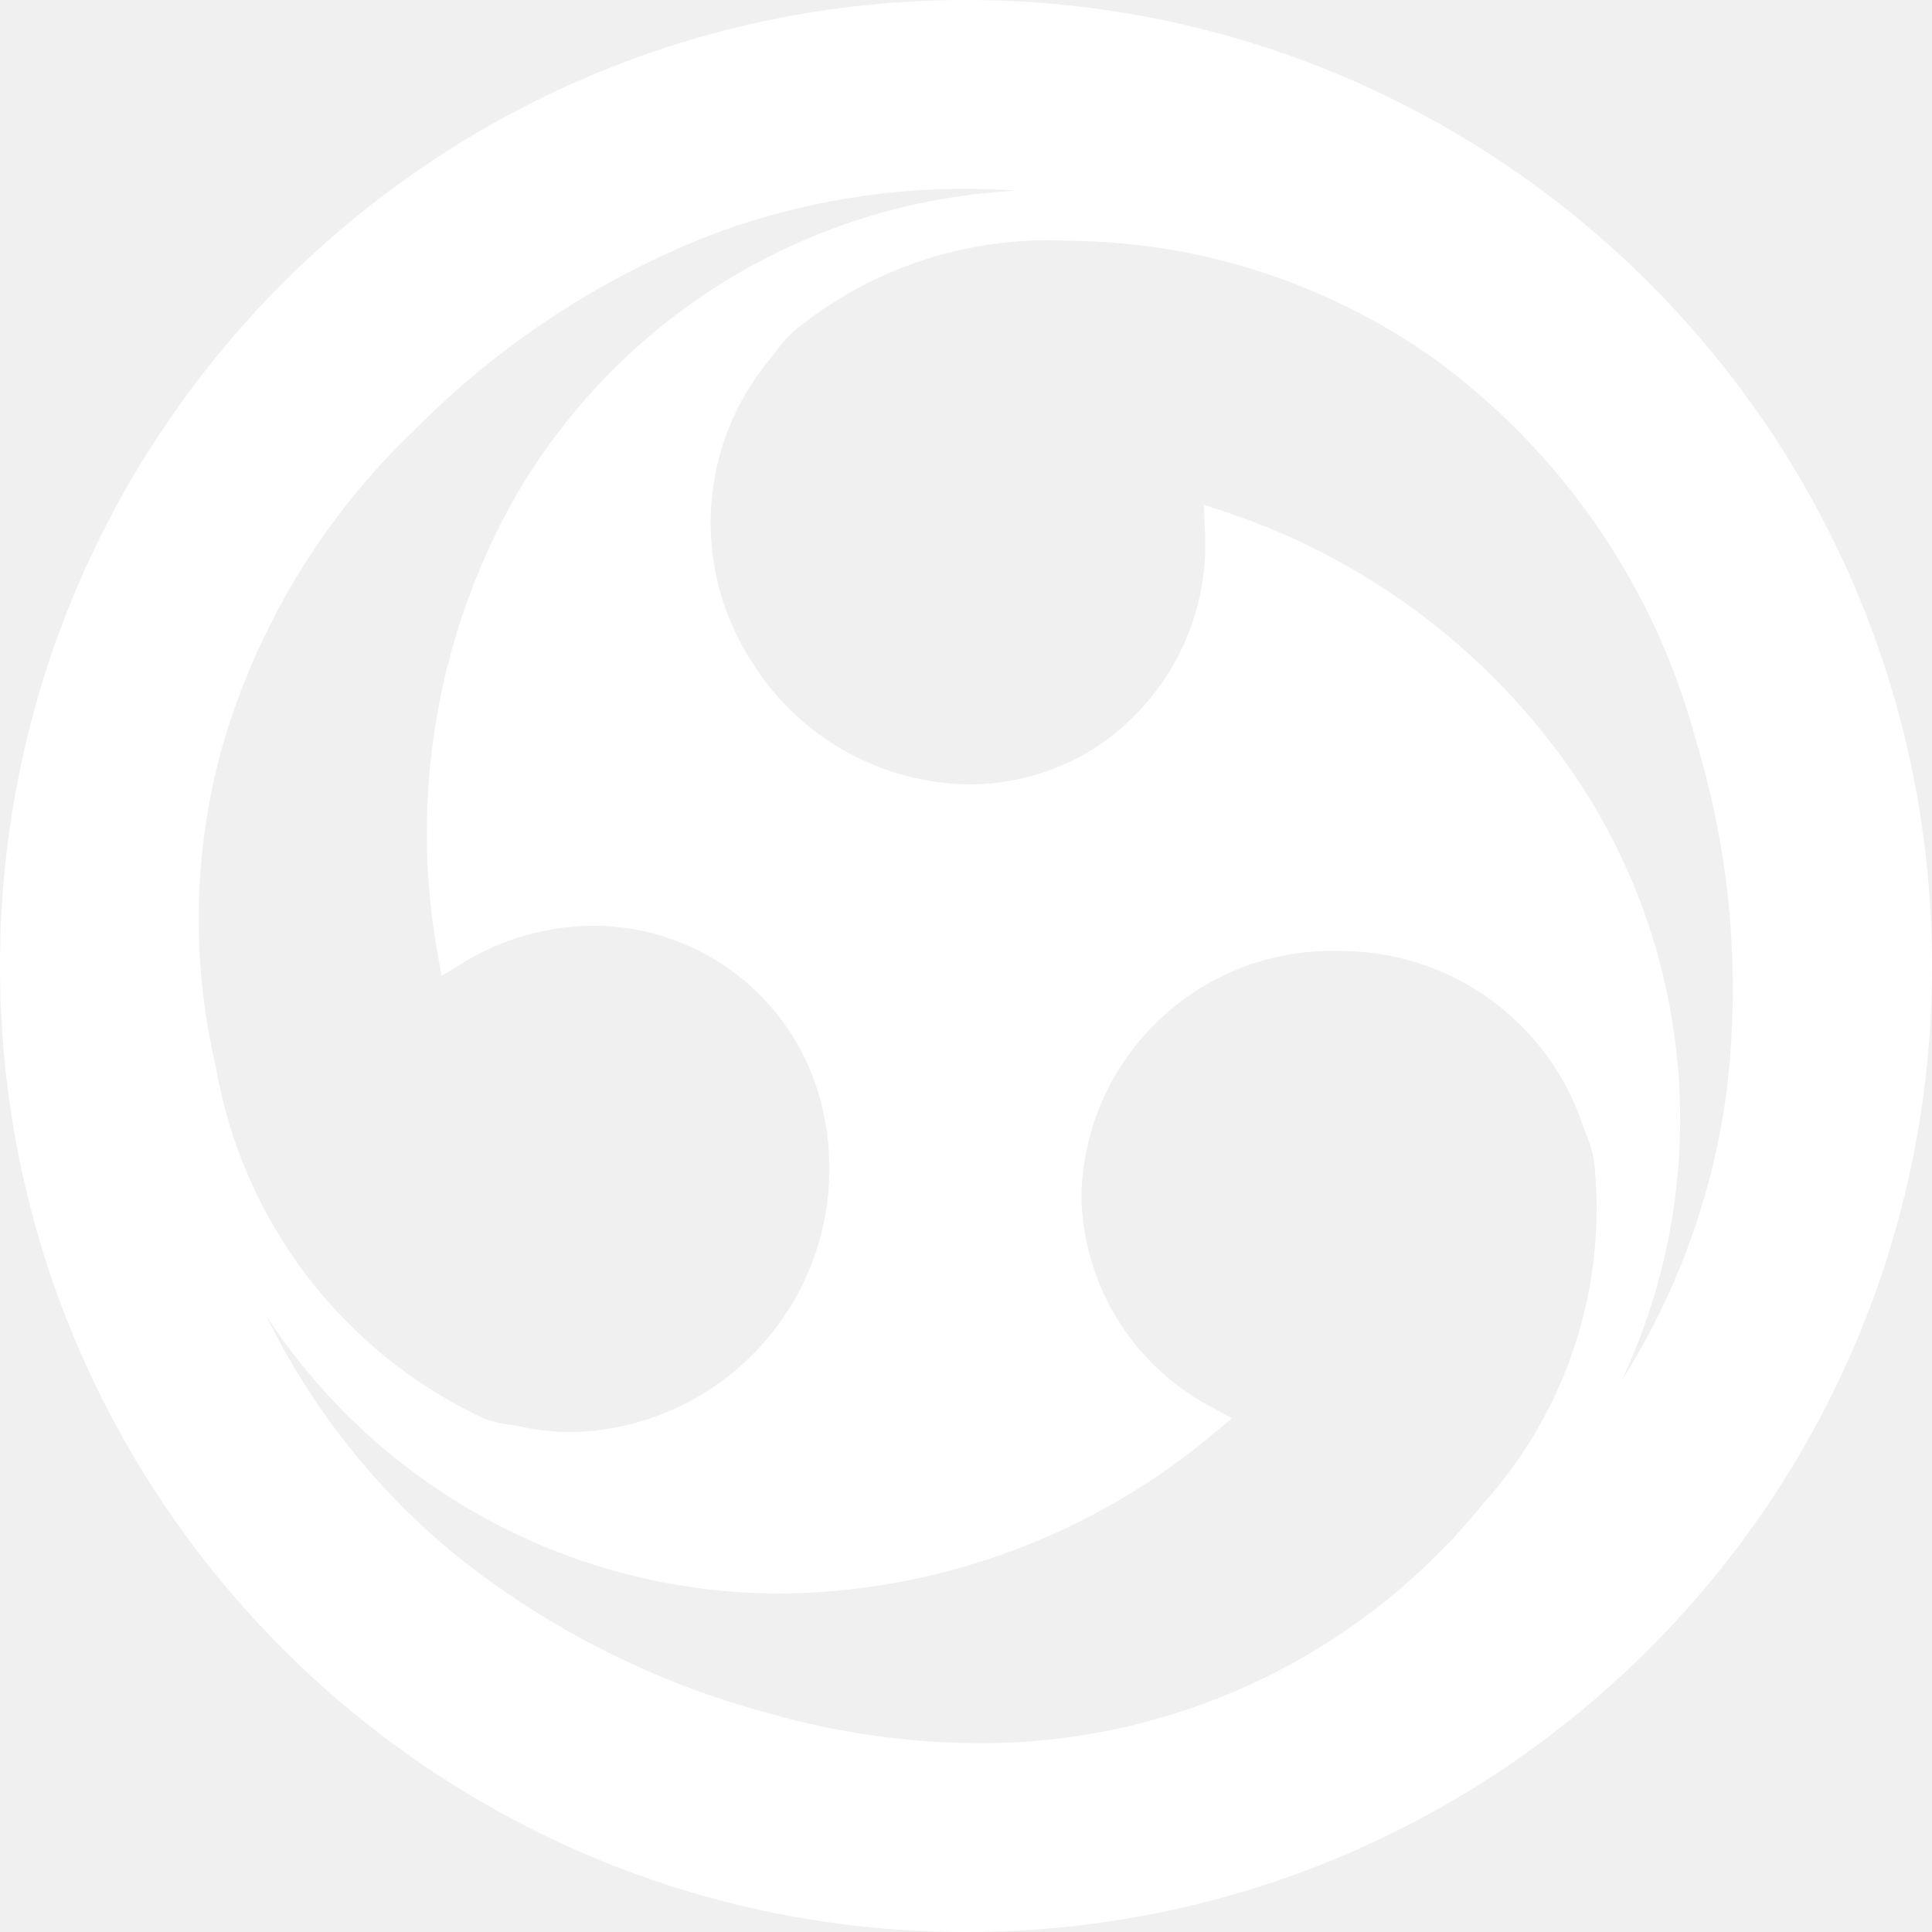
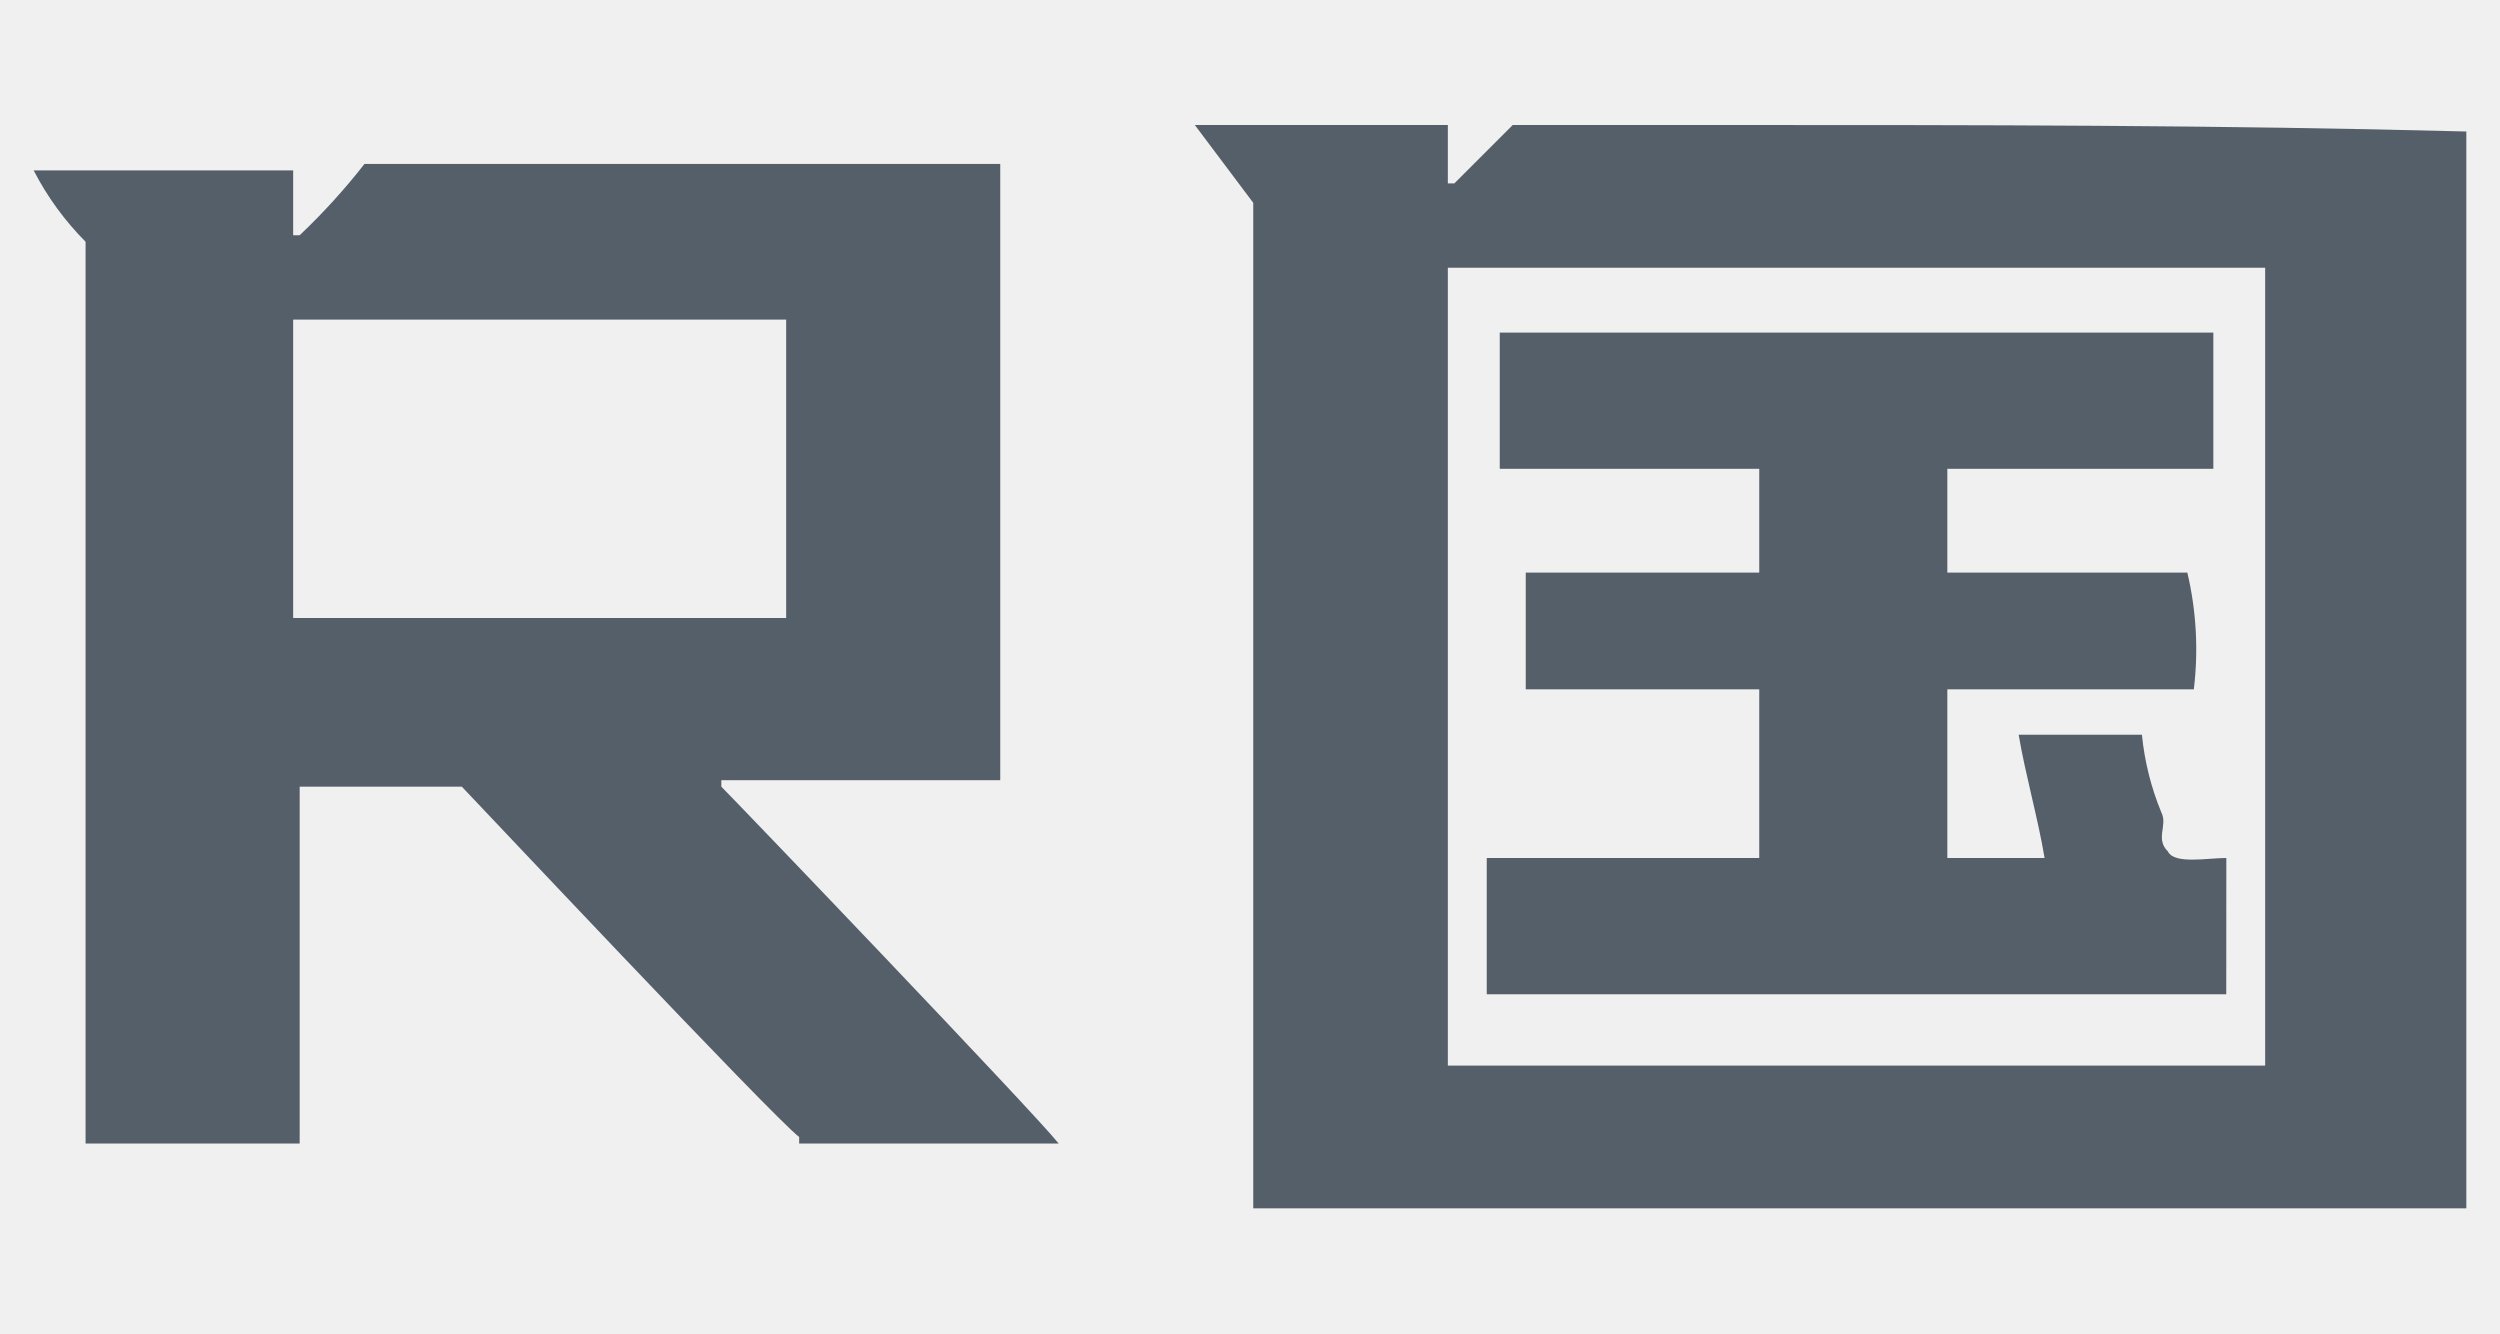
- <svg xmlns="http://www.w3.org/2000/svg" id="Layer_1" data-name="Layer 1" width="18" height="18" viewBox="0 0 18 18">
+ <svg xmlns="http://www.w3.org/2000/svg" id="Layer_1" data-name="Layer 1" width="30" height="16" viewBox="0 0 30 16">
  <defs>
    <style>
      .cls-1 {
-         fill: #fff;
+         fill: #545f69;
+         fill-rule: evenodd;
      }
    </style>
  </defs>
-   <path class="cls-1" d="M9,0a9,9,0,1,0,9,9A9,9,0,0,0,9,0ZM2.059,6.999A6.625,6.625,0,0,1,3.875,3.993,7.961,7.961,0,0,1,6.577,2.207,6.667,6.667,0,0,1,8.98,1.759c.169,0,.332.006.489.018a5.727,5.727,0,0,0-4.728,2.958,6.372,6.372,0,0,0-.669,4.124l.042.233.202-.123a2.339,2.339,0,0,1,1.212-.344,2.189,2.189,0,0,1,2.133,1.695A2.456,2.456,0,0,1,5.327,13.343a2.202,2.202,0,0,1-.508-.059l-.012-.003-.012-.001a1.259,1.259,0,0,1-.276-.059,4.444,4.444,0,0,1-2.507-3.277A6.013,6.013,0,0,1,2.059,6.999Zm11.753,7.018a6.014,6.014,0,0,1-4.704,2.224,7.192,7.192,0,0,1-1.931-.275,7.946,7.946,0,0,1-2.923-1.471A6.664,6.664,0,0,1,2.667,12.613q-.101-.179-.186-.353a5.715,5.715,0,0,0,4.907,2.585,6.372,6.372,0,0,0,3.908-1.479l.181-.152-.207-.114a2.263,2.263,0,0,1-1.195-1.968,2.334,2.334,0,0,1,2.386-2.272,2.381,2.381,0,0,1,2.295,1.651l.003.012.005.011a1.256,1.256,0,0,1,.086.268A4.104,4.104,0,0,1,13.812,14.016Zm1.497-1.492q-.1.18-.203.343a5.715,5.715,0,0,0-.362-5.534,6.372,6.372,0,0,0-3.304-2.557L11.215,4.702l.011.236A2.263,2.263,0,0,1,10.173,6.986,2.188,2.188,0,0,1,9.028,7.308,2.422,2.422,0,0,1,6.988,6.14a2.381,2.381,0,0,1,.207-2.82l.008-.009.007-.01a1.258,1.258,0,0,1,.184-.214A3.726,3.726,0,0,1,9.947,2.243a5.969,5.969,0,0,1,3.399,1.088,6.479,6.479,0,0,1,2.463,3.596,7.946,7.946,0,0,1,.275,3.261A6.664,6.664,0,0,1,15.309,12.525Z" />
+   <g id="r">
+     <path class="cls-1" d="M20.799,1.5H18.153l-.701.701h-.078V1.5H14.338l.701.934V14.5H29.596V1.578C26.638,1.5,23.757,1.5,20.799,1.5Zm6.383,11.287H17.374V3.213h9.808ZM8.656,9.44V9.362H12.003V1.967H4.374a7.752,7.752,0,0,1-.778.856H3.518V2.045H.404a3.457,3.457,0,0,0,.623.856V13.722H3.596V9.44h1.946c.078.078,3.737,3.97,4.048,4.204v.078h3.114C12.392,13.332,8.889,9.674,8.656,9.44ZM3.518,7.416V3.835H9.434V7.416Zm23.198,2.88c-.234,0-.623.078-.701-.078-.156-.156,0-.311-.078-.467a3.285,3.285,0,0,1-.234-.934h-1.479c.078.467.234,1.012.311,1.479H23.368v-2.024h2.958a4.007,4.007,0,0,0-.078-1.401H23.368V5.626h3.192V3.991H17.997V5.626h3.114V6.871h-2.802V8.272h2.802v2.024H17.841v1.635h8.874Z" />
+   </g>
</svg>
